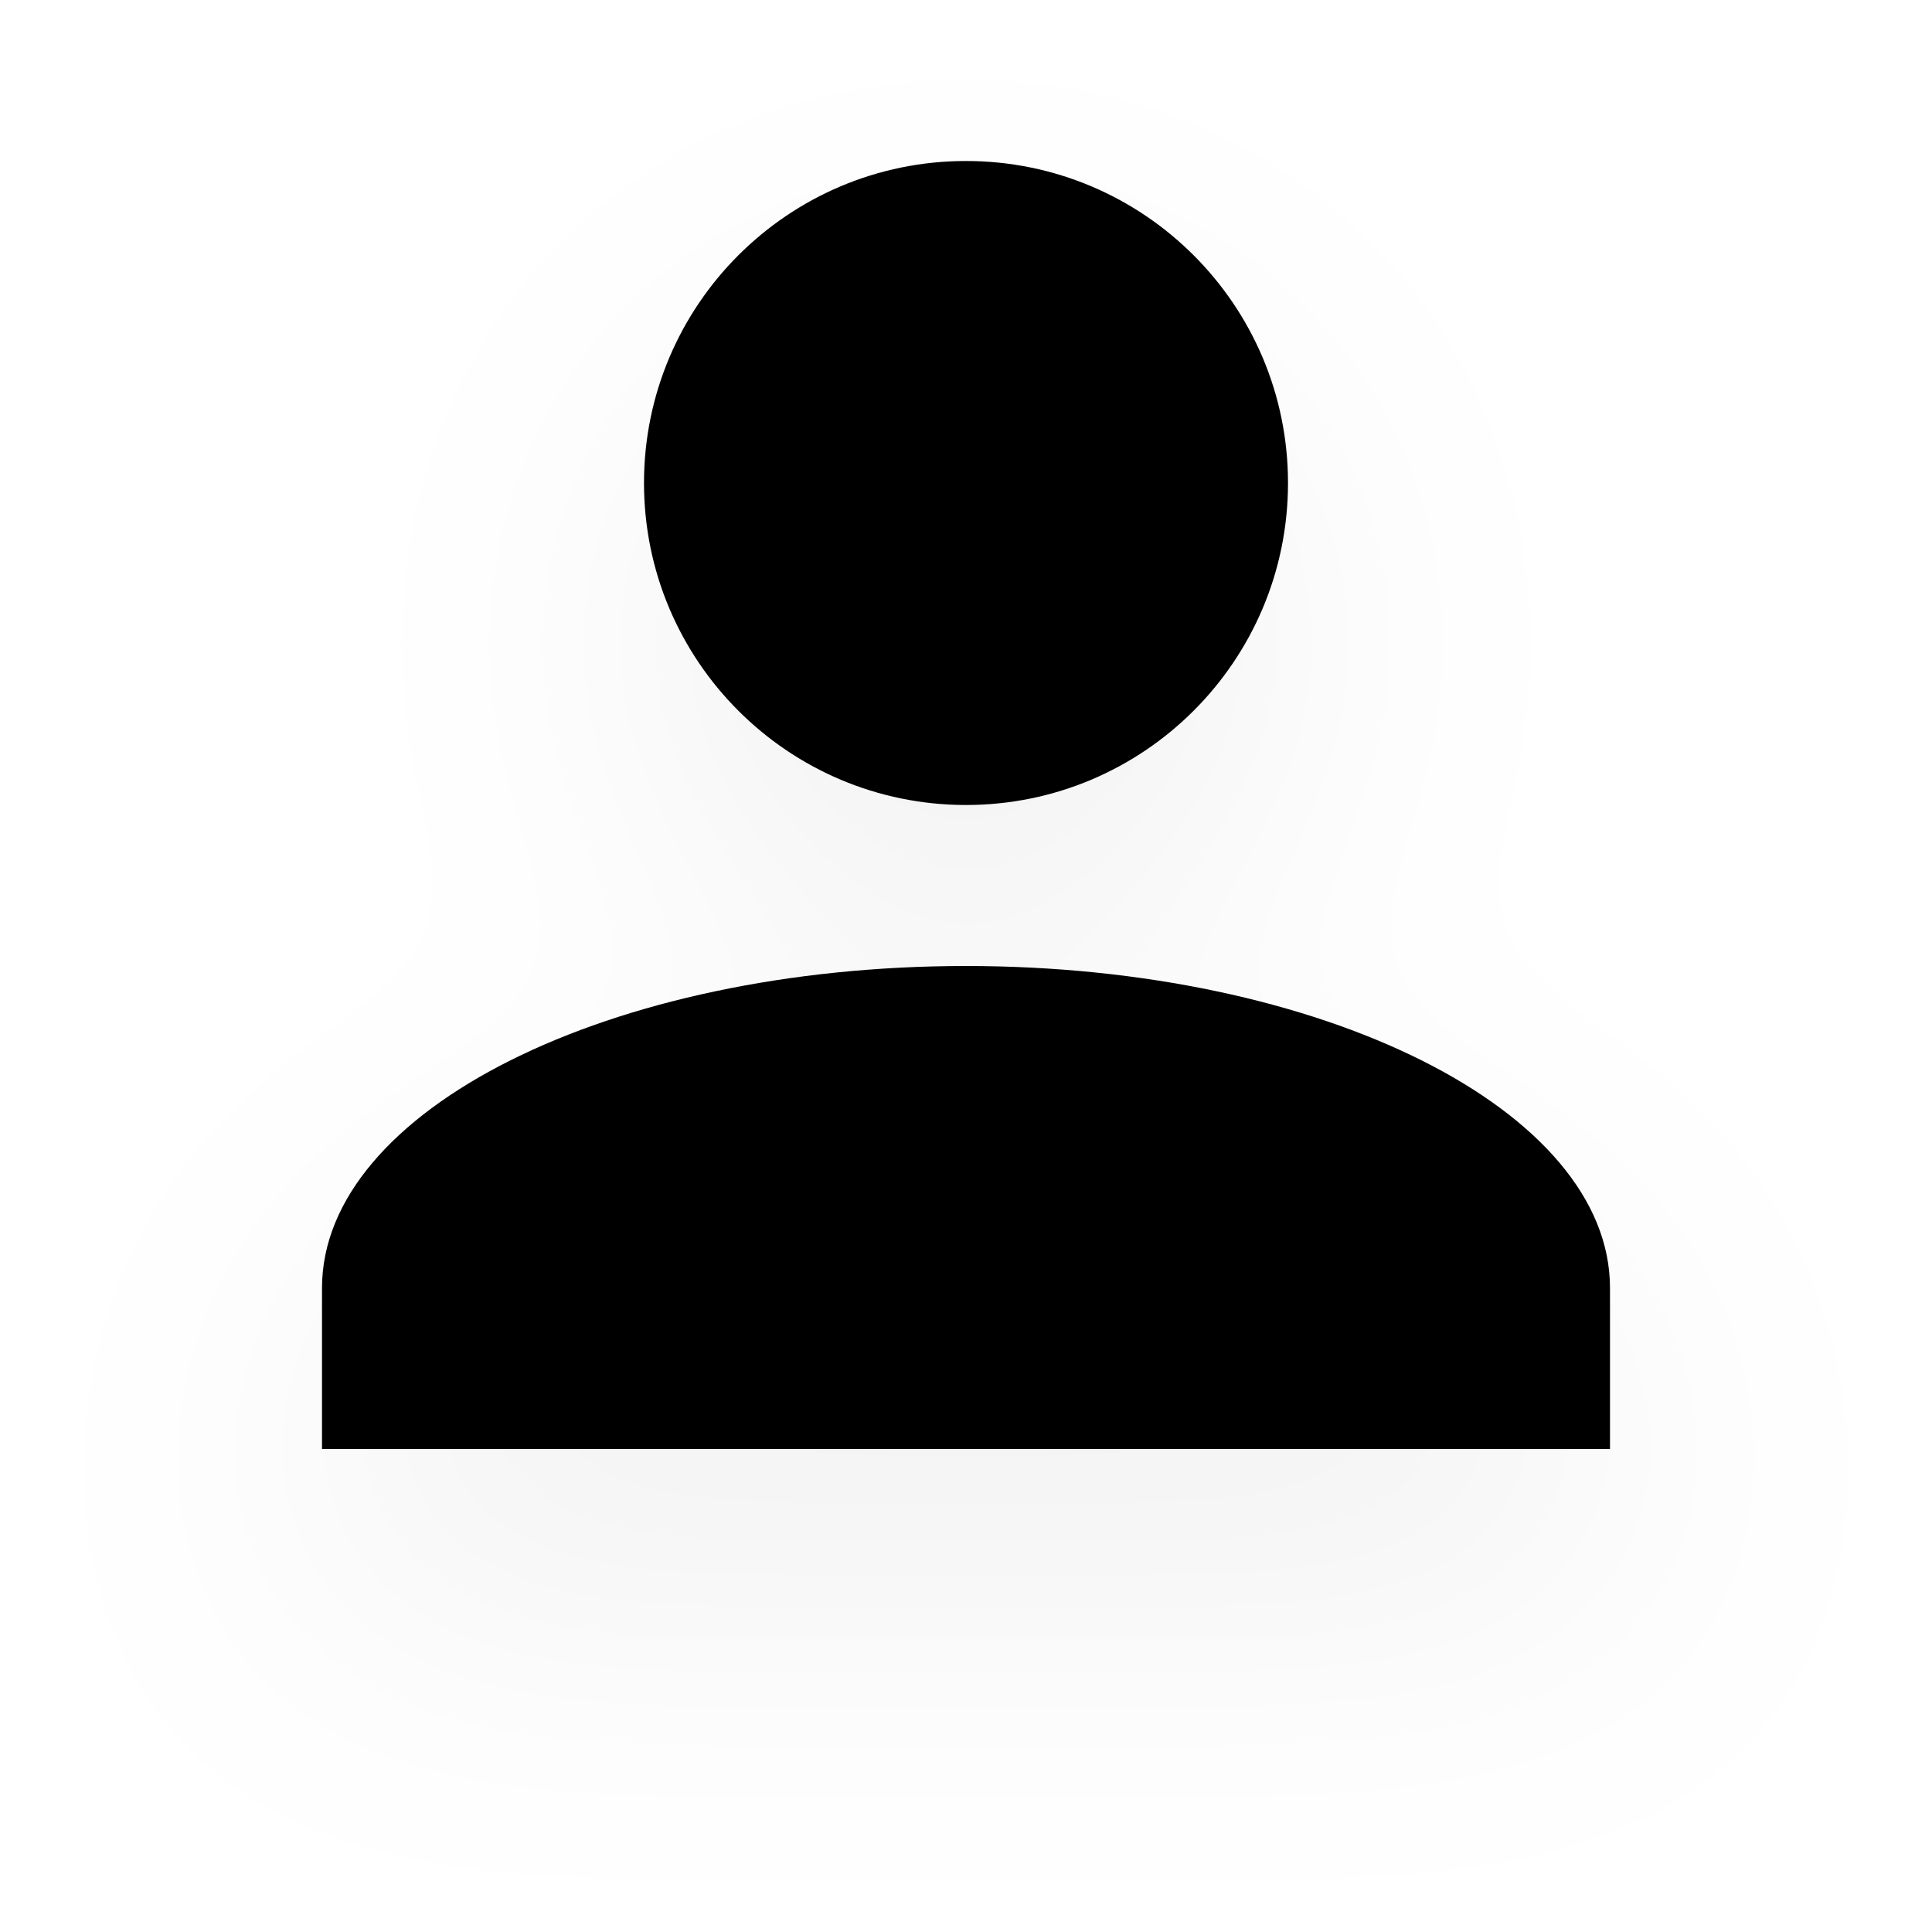
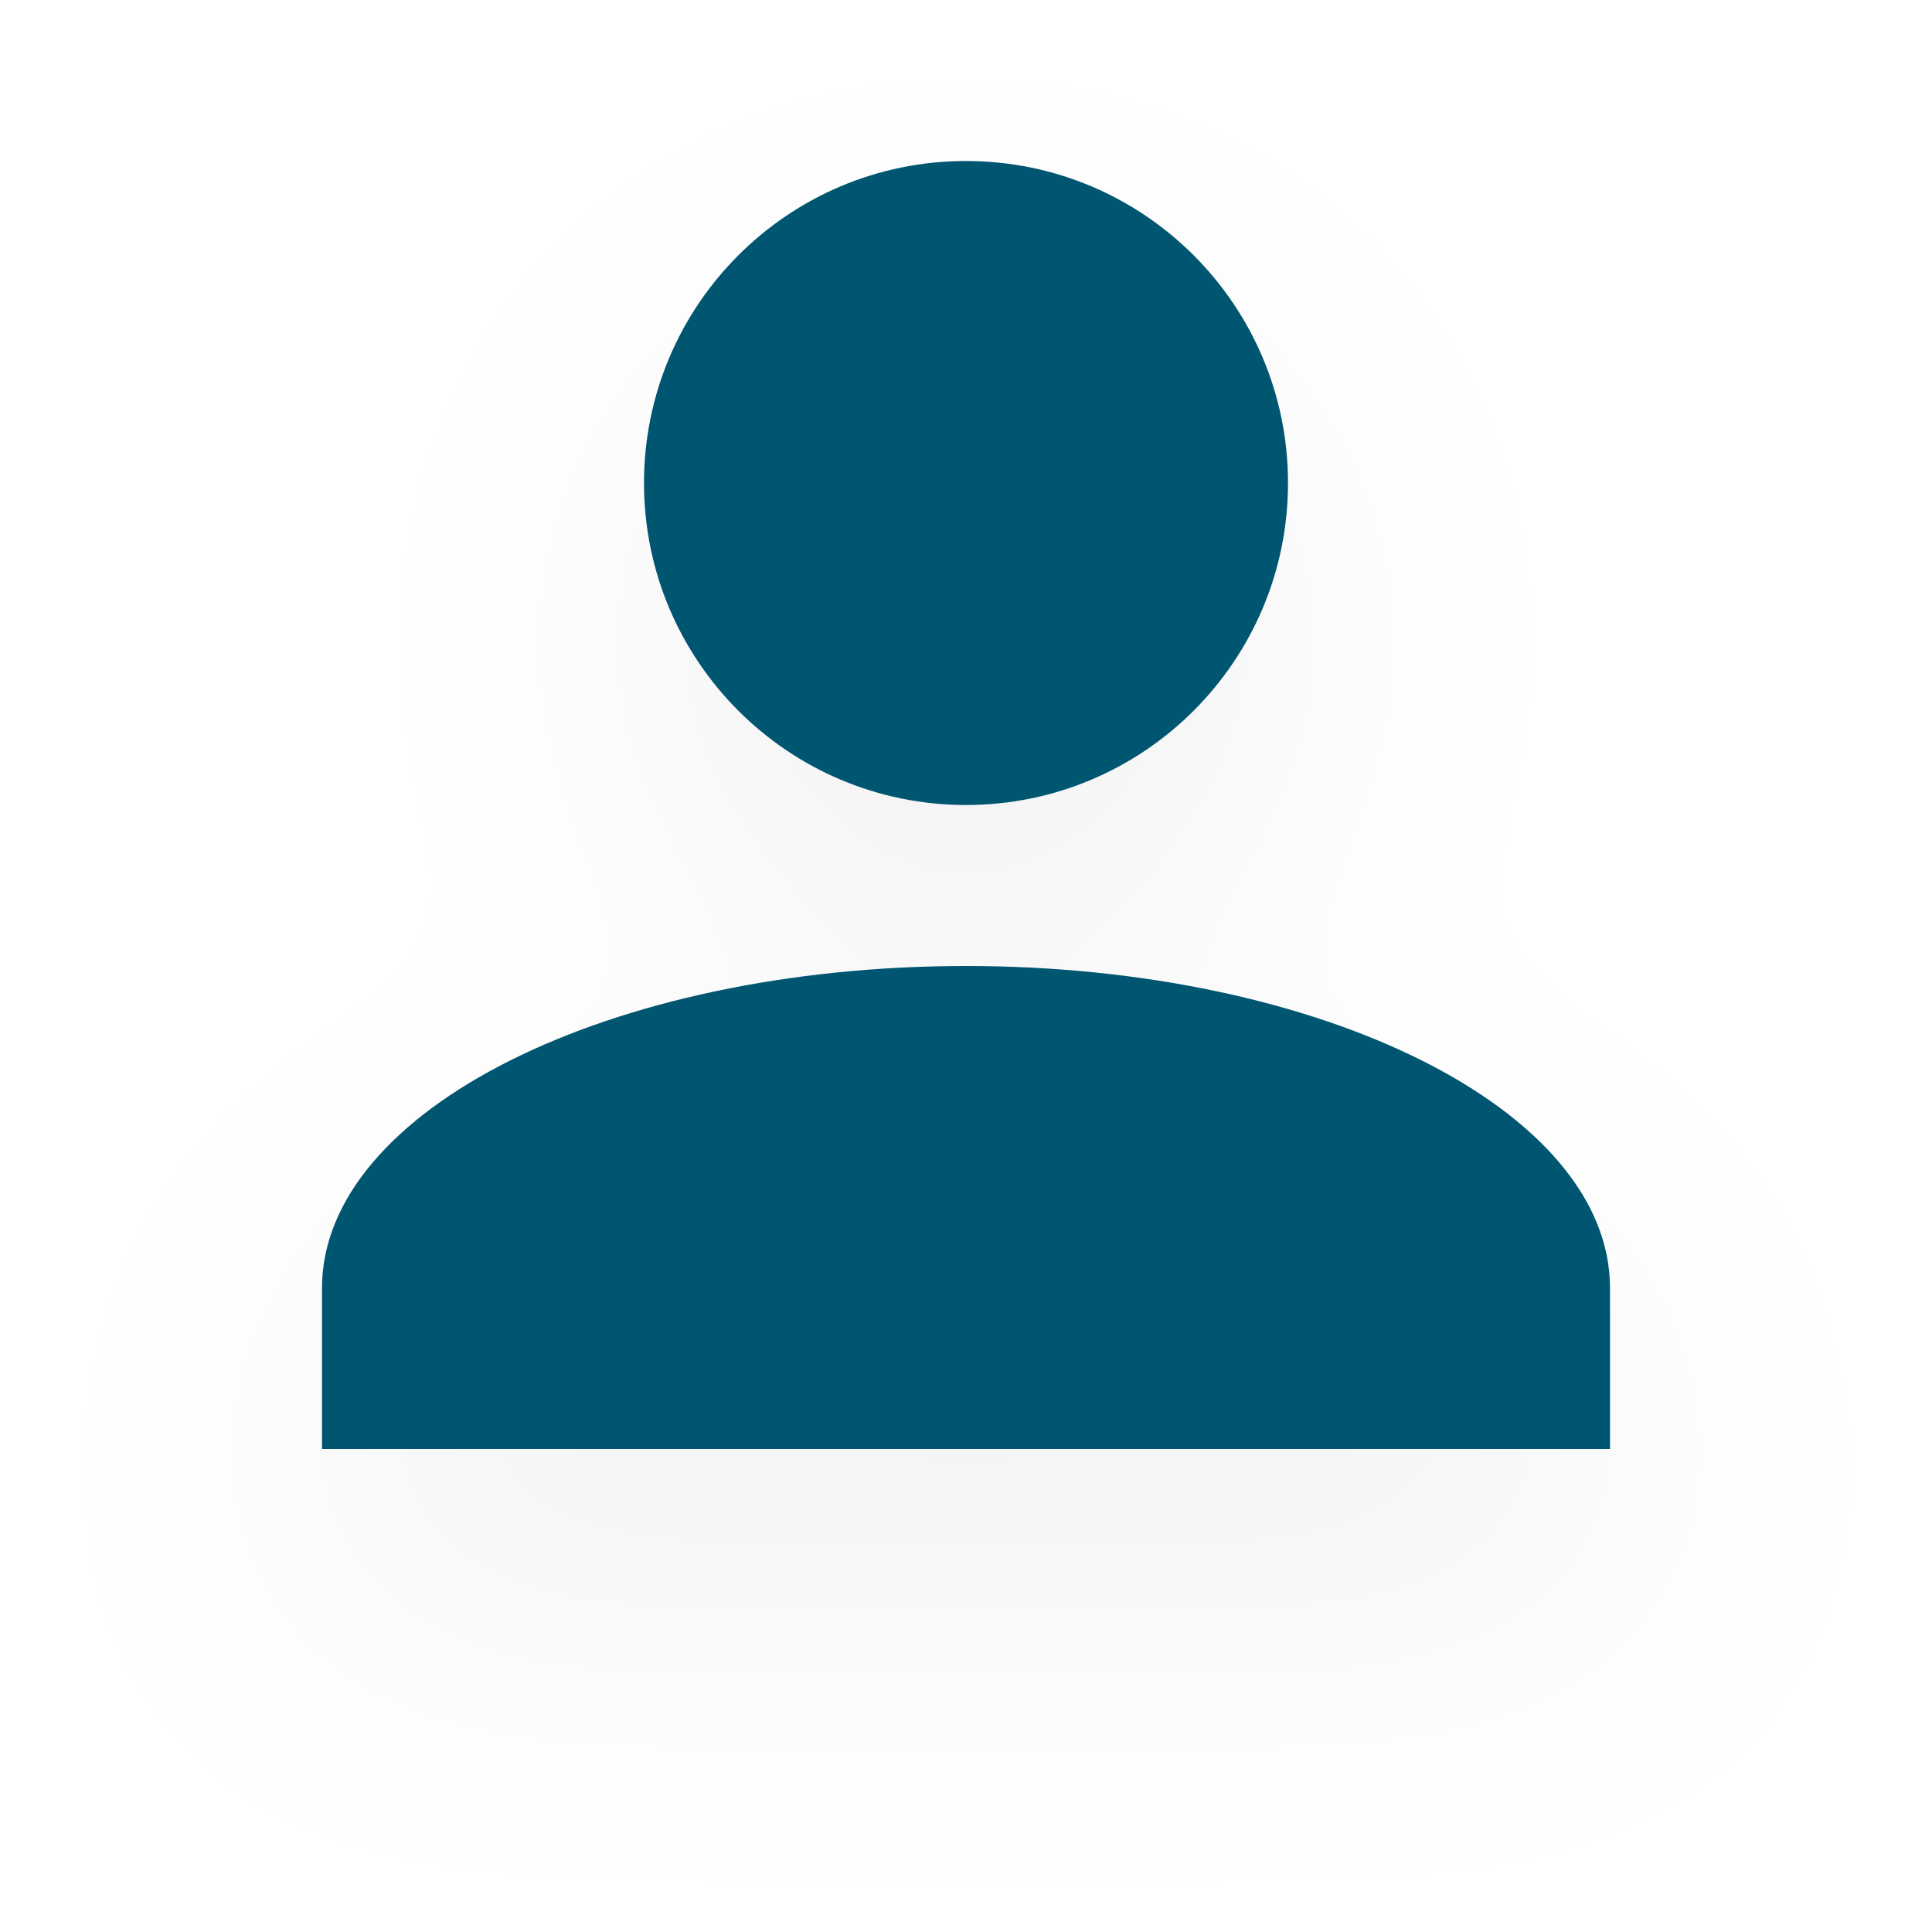
<svg xmlns="http://www.w3.org/2000/svg" width="24px" height="24px" viewBox="0 0 24 24" version="1.1">
  <defs>
    <filter x="-50%" y="-50%" width="200%" height="200%" filterUnits="objectBoundingBox" id="filter-1">
      <feOffset dx="0" dy="2" in="SourceAlpha" result="shadowOffsetOuter1" />
      <feGaussianBlur stdDeviation="2" in="shadowOffsetOuter1" result="shadowBlurOuter1" />
      <feColorMatrix values="0 0 0 0 0   0 0 0 0 0   0 0 0 0 0  0 0 0 0.05 0" type="matrix" in="shadowBlurOuter1" result="shadowMatrixOuter1" />
      <feMerge>
        <feMergeNode in="shadowMatrixOuter1" />
        <feMergeNode in="SourceGraphic" />
      </feMerge>
    </filter>
  </defs>
  <g id="OPt-2" stroke="none" stroke-width="1" fill="none" fill-rule="evenodd">
-     <g id="prog2_pro3_Mobile-Portrait_opt2-Copy-2" transform="translate(-283, -19)" fill="#000000">
+     <g id="prog2_pro3_Mobile-Portrait_opt2-Copy-2" transform="translate(-283, -19)" fill="#055470">
      <g id="nav">
        <g id="Group-6" filter="url(#filter-1)">
          <g id="ic_login" transform="translate(287, 21)">
            <path d="M8,0 C10.209,0 12,1.791 12,4 C12,6.209 10.209,8 8,8 C5.791,8 4,6.209 4,4 C4,1.791 5.791,0 8,0 L8,0 Z M8,10 C12.42,10 16,11.79 16,14 L16,16 L0,16 L0,14 C0,11.79 3.58,10 8,10 Z" id="Shape" />
          </g>
        </g>
      </g>
    </g>
  </g>
</svg>
